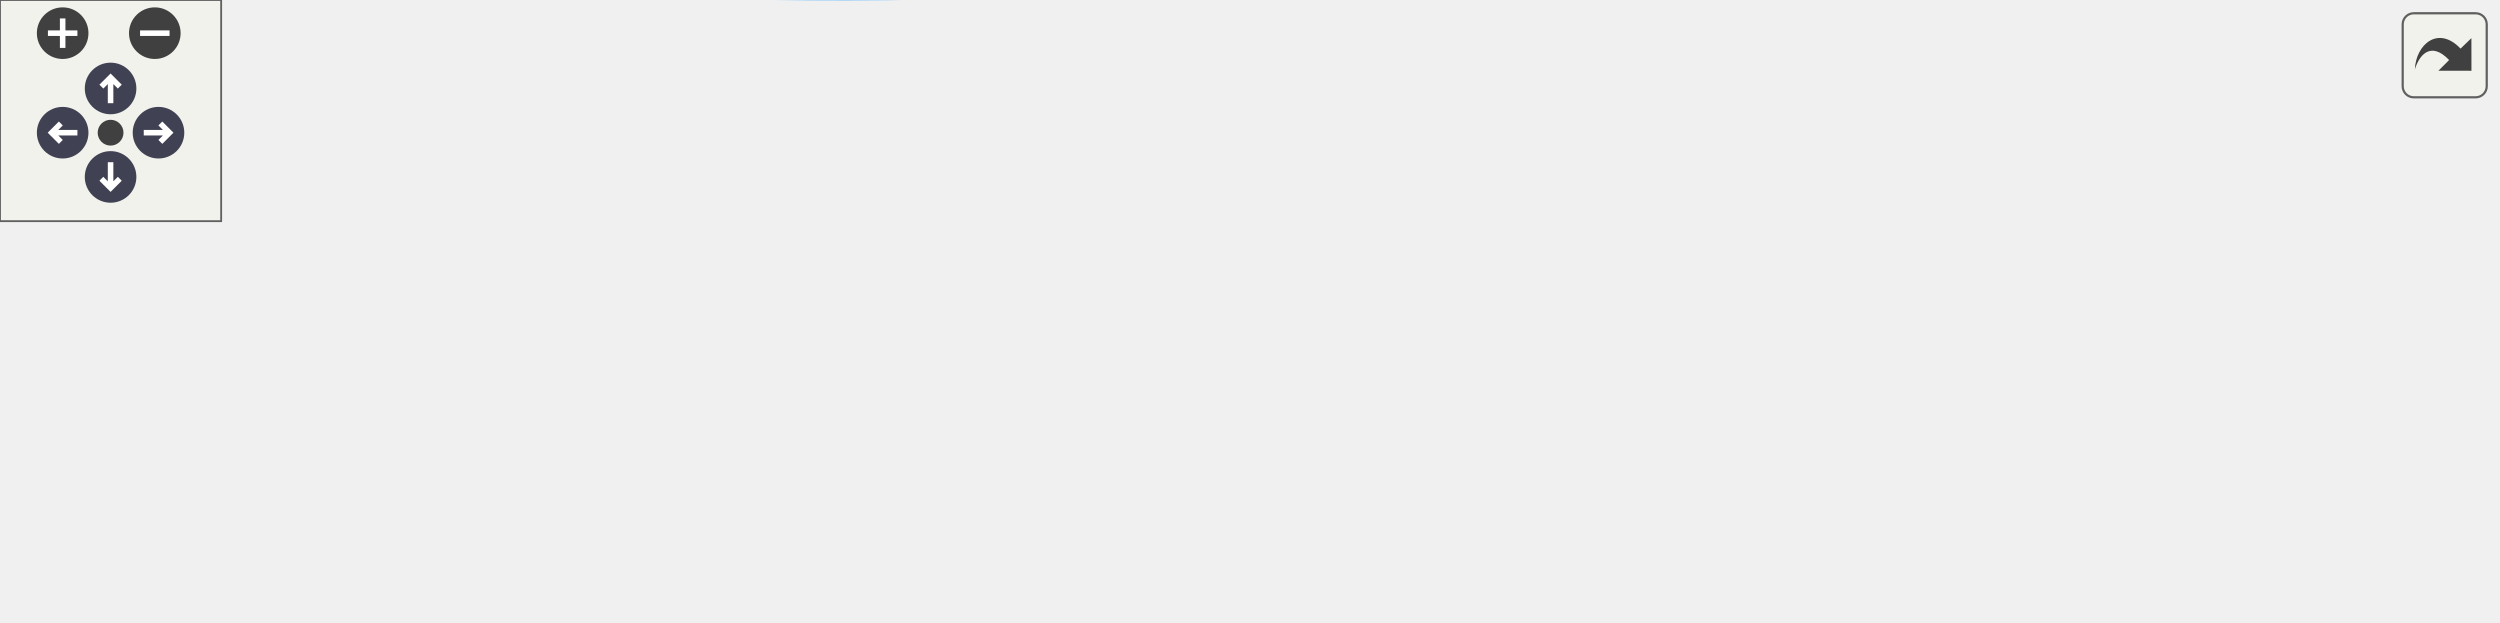
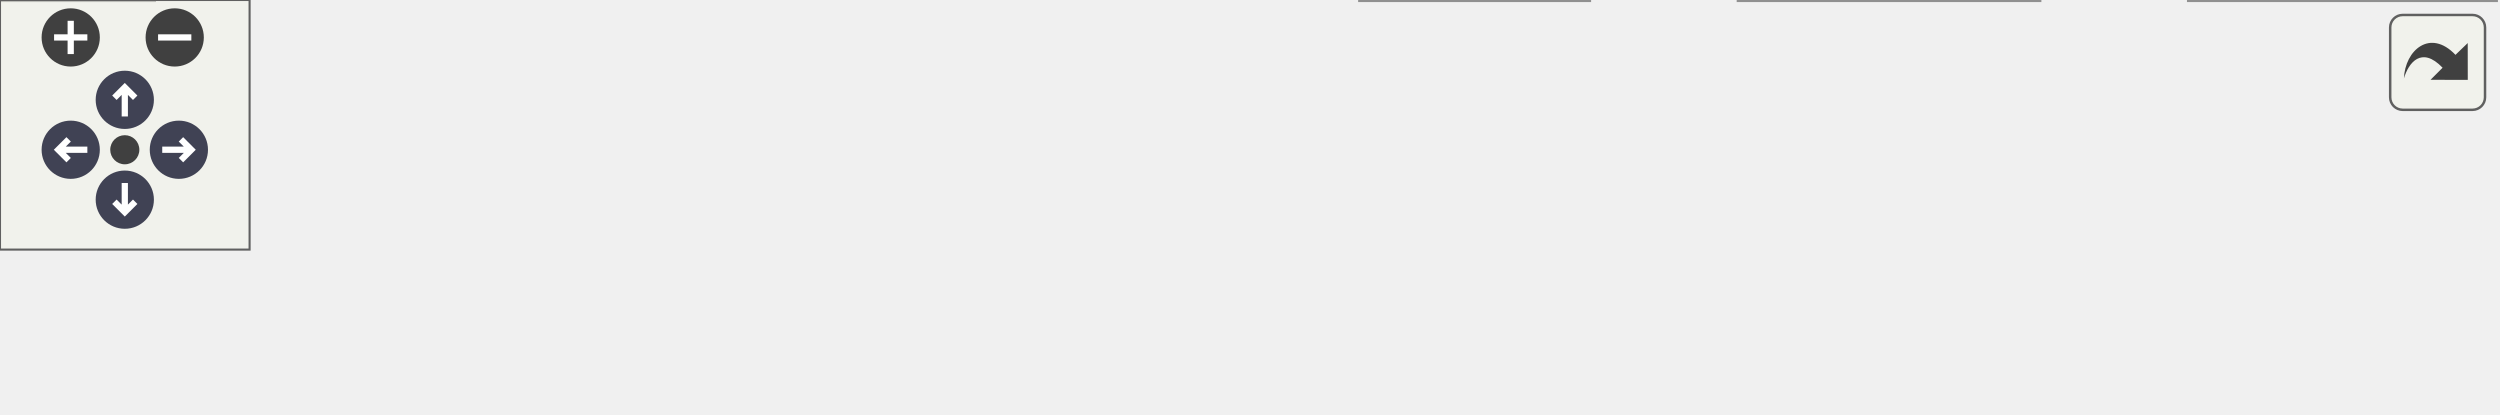
<svg xmlns="http://www.w3.org/2000/svg" xmlns:xlink="http://www.w3.org/1999/xlink" id="main" version="1.1" xml:space="preserve">
  <style type="text/css">
.node, .edge {opacity: 0.7;}
.node.selected, .edge.selected {opacity: 1;}
.edge:hover path { stroke: red; }
.edge:hover polygon { stroke: red; fill: red; }
</style>
  <defs>
    <circle id="rim" cx="0" cy="0" r="7" />
    <circle id="rim2" cx="0" cy="0" r="3.5" />
    <g id="zoomPlus">
      <use xlink:href="#rim" fill="#404040">
        <set attributeName="fill" to="#808080" begin="zoomplus.mouseover" end="zoomplus.mouseout" />
      </use>
      <path d="M-4,0h8M0,-4v8" fill="none" stroke="white" stroke-width="1.5" pointer-events="none" />
    </g>
    <g id="zoomMin">
      <use xlink:href="#rim" fill="#404040">
        <set attributeName="fill" to="#808080" begin="zoomminus.mouseover" end="zoomminus.mouseout" />
      </use>
      <path d="M-4,0h8" fill="none" stroke="white" stroke-width="1.5" pointer-events="none" />
    </g>
    <g id="arrowUp" transform="translate(30 24)">
      <use xlink:href="#rim" />
      <path pointer-events="none" fill="none" stroke="white" stroke-width="1.5" d="M0,-3.0v7 M-2.5,-0.5L0,-3.0L2.5,-0.5" />
    </g>
    <g id="arrowRight" transform="rotate(90) translate(36 -43)">
      <use xlink:href="#rim" />
      <path pointer-events="none" fill="none" stroke="white" stroke-width="1.5" d="M0,-3.0v7 M-2.5,-0.5L0,-3.0L2.5,-0.5" />
    </g>
    <g id="arrowDown" transform="rotate(180) translate(-30 -48)">
      <use xlink:href="#rim" />
      <path pointer-events="none" fill="none" stroke="white" stroke-width="1.5" d="M0,-3.0v7 M-2.5,-0.5L0,-3.0L2.5,-0.5" />
    </g>
    <g id="arrowLeft" transform="rotate(270) translate(-36 17)">
      <use xlink:href="#rim" />
      <path pointer-events="none" fill="none" stroke="white" stroke-width="1.5" d="M0,-3.0v7 M-2.5,-0.5L0,-3.0L2.5,-0.5" />
    </g>
    <g id="resetDef">
      <use xlink:href="#rim2" fill="#404040">
        <set attributeName="fill" to="#808080" begin="reset.mouseover" end="reset.mouseout" />
      </use>
    </g>
  </defs>
  <svg id="graph" class="graph">
    <g id="viewport">
      <g id="Node000001" class="node">
        <g id="a_Node000001">
          <a xlink:title="Positionne le personnage a une tuile donnee en recentrant la camera.">
-             <polygon fill="#999999" stroke="#666666" points="677.25,-80.14 603.5,-80.14 603.5,-60.14 677.25,-60.14 677.25,-80.14" />
-             <text xml:space="preserve" text-anchor="middle" x="640.38" y="-66.64" font-family="Helvetica,sans-Serif" font-size="10.00">spawn_perso</text>
+             <polygon fill="#999999" stroke="#666666" points="600,-20 526.25,-20 526.25,0 600,0 600,-20" />
+             <text xml:space="preserve" text-anchor="middle" x="563.12" y="-6.5" font-family="Helvetica,sans-Serif" font-size="10.00">spawn_perso</text>
          </a>
        </g>
      </g>
      <g id="Node000002" class="node">
        <g id="a_Node000002">
          <a xlink:href="vaisseau_8c.html#a0a52a68b442fd4ce981c10ec1ff84f8a" target="_top" xlink:title=" ">
-             <polygon fill="white" stroke="#666666" points="567.5,-61.14 495.25,-61.14 495.25,-41.14 567.5,-41.14 567.5,-61.14" />
-             <text xml:space="preserve" text-anchor="middle" x="531.38" y="-47.64" font-family="Helvetica,sans-Serif" font-size="10.00">charger_map</text>
+             <polygon fill="white" stroke="#666666" points="490.25,-20 418,-20 418,0 490.25,0 490.25,-20" />
+             <text xml:space="preserve" text-anchor="middle" x="454.12" y="-6.5" font-family="Helvetica,sans-Serif" font-size="10.00">charger_map</text>
          </a>
        </g>
      </g>
      <g id="edge1_Node000001_Node000002" class="edge">
        <g id="a_edge1_Node000001_Node000002">
          <a xlink:title=" ">
-             <path fill="none" stroke="#63b8ff" d="M591.91,-61.71C583.82,-60.28 575.55,-58.81 567.84,-57.44" />
-             <polygon fill="#63b8ff" stroke="#63b8ff" points="591.2,-65.14 601.66,-63.44 592.43,-58.25 591.2,-65.14" />
-           </a>
-         </g>
-       </g>
-       <g id="Node000006" class="node">
-         <g id="a_Node000006">
-           <a xlink:href="vaisseau_8c.html#ace614afc8df3a40bd5ea0771044ff217" target="_top" xlink:title=" ">
-             <polygon fill="white" stroke="#666666" points="114.25,-80.14 0,-80.14 0,-60.14 114.25,-60.14 114.25,-80.14" />
-             <text xml:space="preserve" text-anchor="middle" x="57.13" y="-66.64" font-family="Helvetica,sans-Serif" font-size="10.00">gerer_interaction_objet</text>
-           </a>
-         </g>
-       </g>
-       <g id="edge9_Node000001_Node000006" class="edge">
-         <g id="a_edge9_Node000001_Node000006">
-           <a xlink:title=" ">
-             <path fill="none" stroke="#63b8ff" d="M593.4,-83.55C551.82,-94.49 488.71,-108.14 432.75,-108.14 432.75,-108.14 432.75,-108.14 312,-108.14 237.35,-108.14 151.7,-91.87 101.41,-80.62" />
-             <polygon fill="#63b8ff" stroke="#63b8ff" points="594.06,-87 602.81,-81.02 592.24,-80.24 594.06,-87" />
+             <path fill="none" stroke="#63b8ff" d="M514.66,-10C506.57,-10 498.3,-10 490.59,-10" />
+             <polygon fill="#63b8ff" stroke="#63b8ff" points="514.39,-13.5 524.39,-10 514.39,-6.5 514.39,-13.5" />
          </a>
        </g>
      </g>
      <g id="Node000003" class="node">
        <g id="a_Node000003">
          <a xlink:href="vaisseau_8c.html#a8ea9afc9440149ddd36e96b97d8ed6c5" target="_top" xlink:title="Lance la scene interieure du vaisseau (deplacement, interactions, mini-jeux, sortie).">
-             <polygon fill="white" stroke="#666666" points="459.25,-51.14 404.25,-51.14 404.25,-31.14 459.25,-31.14 459.25,-51.14" />
-             <text xml:space="preserve" text-anchor="middle" x="431.75" y="-37.64" font-family="Helvetica,sans-Serif" font-size="10.00">vaisseau</text>
+             <polygon fill="white" stroke="#666666" points="382,-20 327,-20 327,0 382,0 382,-20" />
+             <text xml:space="preserve" text-anchor="middle" x="354.5" y="-6.5" font-family="Helvetica,sans-Serif" font-size="10.00">vaisseau</text>
          </a>
        </g>
      </g>
      <g id="edge2_Node000002_Node000003" class="edge">
        <g id="a_edge2_Node000002_Node000003">
          <a xlink:title=" ">
-             <path fill="none" stroke="#63b8ff" d="M483.4,-46.33C475.2,-45.49 466.93,-44.64 459.52,-43.88" />
-             <polygon fill="#63b8ff" stroke="#63b8ff" points="483.04,-49.81 493.35,-47.35 483.76,-42.85 483.04,-49.81" />
+             <path fill="none" stroke="#63b8ff" d="M406.15,-10C397.95,-10 389.68,-10 382.27,-10" />
+             <polygon fill="#63b8ff" stroke="#63b8ff" points="406.09,-13.5 416.09,-10 406.09,-6.5 406.09,-13.5" />
          </a>
        </g>
      </g>
      <g id="Node000004" class="node">
        <g id="a_Node000004">
          <a xlink:href="cinematique_8c.html#a418cc3e727578f4cd509ad27cd6a2a31" target="_top" xlink:title="Lance cinematique fin et gere son deroulement complet.">
-             <polygon fill="white" stroke="#666666" points="368.25,-42.14 257.75,-42.14 257.75,-22.14 368.25,-22.14 368.25,-42.14" />
-             <text xml:space="preserve" text-anchor="middle" x="313" y="-28.64" font-family="Helvetica,sans-Serif" font-size="10.00">jouer_cinematique_fin</text>
+             <polygon fill="white" stroke="#666666" points="291,-39 180.5,-39 180.5,-19 291,-19 291,-39" />
+             <text xml:space="preserve" text-anchor="middle" x="235.75" y="-25.5" font-family="Helvetica,sans-Serif" font-size="10.00">jouer_cinematique_fin</text>
          </a>
        </g>
      </g>
      <g id="edge3_Node000003_Node000004" class="edge">
        <g id="a_edge3_Node000003_Node000004">
          <a xlink:title=" ">
-             <path fill="none" stroke="#63b8ff" d="M392.65,-38.2C384.86,-37.6 376.53,-36.96 368.3,-36.33" />
-             <polygon fill="#63b8ff" stroke="#63b8ff" points="392.22,-41.68 402.46,-38.96 392.75,-34.7 392.22,-41.68" />
+             <path fill="none" stroke="#63b8ff" d="M315.4,-16.2C307.61,-17.47 299.28,-18.82 291.05,-20.16" />
+             <polygon fill="#63b8ff" stroke="#63b8ff" points="315.91,-19.66 325.22,-14.6 314.79,-12.75 315.91,-19.66" />
          </a>
        </g>
      </g>
-       <g id="Node000007" class="node">
-         <g id="a_Node000007">
+       <g id="Node000006" class="node">
+         <g id="a_Node000006">
          <a xlink:href="main_8c.html#a0ddf1224851353fc92bfbff6f499fa97" target="_top" xlink:title=" ">
-             <polygon fill="white" stroke="#666666" points="75.62,-23.14 38.63,-23.14 38.63,-3.14 75.62,-3.14 75.62,-23.14" />
-             <text xml:space="preserve" text-anchor="middle" x="57.13" y="-9.64" font-family="Helvetica,sans-Serif" font-size="10.00">main</text>
+             <polygon fill="white" stroke="#666666" points="37,-20 0,-20 0,0 37,0 37,-20" />
+             <text xml:space="preserve" text-anchor="middle" x="18.5" y="-6.5" font-family="Helvetica,sans-Serif" font-size="10.00">main</text>
          </a>
        </g>
      </g>
-       <g id="edge8_Node000003_Node000007" class="edge">
-         <g id="a_edge8_Node000003_Node000007">
+       <g id="edge6_Node000003_Node000006" class="edge">
+         <g id="a_edge6_Node000003_Node000006">
          <a xlink:title=" ">
-             <path fill="none" stroke="#63b8ff" d="M402.65,-25.53C392.18,-20.53 379.99,-15.65 368.25,-13.14 259.26,10.16 123.76,-4.22 75.88,-10.58" />
-             <polygon fill="#63b8ff" stroke="#63b8ff" points="400.99,-28.61 411.5,-30 404.15,-22.36 400.99,-28.61" />
+             <path fill="none" stroke="#63b8ff" d="M315.5,-10C243.51,-10 89.77,-10 37.4,-10" />
+             <polygon fill="#63b8ff" stroke="#63b8ff" points="315.22,-13.5 325.22,-10 315.22,-6.5 315.22,-13.5" />
          </a>
        </g>
      </g>
      <g id="Node000005" class="node">
        <g id="a_Node000005">
          <a xlink:href="map_8c.html#ad462ccdd50801fb085dc8134fc3765d1" target="_top" xlink:title="Affiche la carte et met a jour les elements visuels associes.">
-             <polygon fill="white" stroke="#666666" points="221.75,-42.14 150.25,-42.14 150.25,-22.14 221.75,-22.14 221.75,-42.14" />
-             <text xml:space="preserve" text-anchor="middle" x="186" y="-28.64" font-family="Helvetica,sans-Serif" font-size="10.00">afficher_map</text>
+             <polygon fill="white" stroke="#666666" points="144.5,-39 73,-39 73,-19 144.5,-19 144.5,-39" />
+             <text xml:space="preserve" text-anchor="middle" x="108.75" y="-25.5" font-family="Helvetica,sans-Serif" font-size="10.00">afficher_map</text>
          </a>
        </g>
      </g>
      <g id="edge4_Node000004_Node000005" class="edge">
        <g id="a_edge4_Node000004_Node000005">
          <a xlink:title=" ">
-             <path fill="none" stroke="#63b8ff" d="M246.25,-32.14C237.97,-32.14 229.76,-32.14 222.21,-32.14" />
-             <polygon fill="#63b8ff" stroke="#63b8ff" points="246.02,-35.64 256.02,-32.14 246.02,-28.64 246.02,-35.64" />
+             <path fill="none" stroke="#63b8ff" d="M169,-29C160.72,-29 152.51,-29 144.96,-29" />
+             <polygon fill="#63b8ff" stroke="#63b8ff" points="168.77,-32.5 178.77,-29 168.77,-25.5 168.77,-32.5" />
          </a>
        </g>
      </g>
      <g id="edge5_Node000005_Node000006" class="edge">
        <g id="a_edge5_Node000005_Node000006">
          <a xlink:title=" ">
-             <path fill="none" stroke="#63b8ff" d="M139.22,-45.85C123.99,-50.41 107.29,-55.42 93.02,-59.69" />
-             <polygon fill="#63b8ff" stroke="#63b8ff" points="139.97,-49.28 148.55,-43.06 137.96,-42.57 139.97,-49.28" />
-           </a>
-         </g>
-       </g>
-       <g id="edge7_Node000005_Node000007" class="edge">
-         <g id="a_edge7_Node000005_Node000007">
-           <a xlink:title=" ">
-             <path fill="none" stroke="#63b8ff" d="M138.89,-25.23C117.01,-21.96 92.16,-18.24 75.87,-15.8" />
-             <polygon fill="#63b8ff" stroke="#63b8ff" points="138.09,-28.65 148.5,-26.67 139.13,-21.73 138.09,-28.65" />
-           </a>
-         </g>
-       </g>
-       <g id="edge6_Node000006_Node000003" class="edge">
-         <g id="a_edge6_Node000006_Node000003">
-           <a xlink:title=" ">
-             <path fill="none" stroke="#63b8ff" d="M125.93,-67.89C188.87,-65.35 285.09,-60.32 368.25,-51.14 379.94,-49.85 392.77,-47.89 403.76,-46.05" />
-             <polygon fill="#63b8ff" stroke="#63b8ff" points="125.94,-64.39 116.09,-68.28 126.22,-71.38 125.94,-64.39" />
+             <path fill="none" stroke="#63b8ff" d="M61.39,-19.02C52.82,-17.17 44.36,-15.35 37.31,-13.83" />
+             <polygon fill="#63b8ff" stroke="#63b8ff" points="60.63,-22.43 71.14,-21.12 62.1,-15.59 60.63,-22.43" />
          </a>
        </g>
      </g>
    </g>
  </svg>
  <g id="navigator" transform="translate(0 0)" fill="#404254">
    <rect fill="#f2f5e9" fill-opacity="0.5" stroke="#606060" stroke-width=".5" x="0" y="0" width="60" height="60" />
    <use id="zoomplus" xlink:href="#zoomPlus" x="17" y="9" />
    <use id="zoomminus" xlink:href="#zoomMin" x="42" y="9" />
    <use id="reset" xlink:href="#resetDef" x="30" y="36" />
    <use id="arrowup" xlink:href="#arrowUp" x="0" y="0" />
    <use id="arrowright" xlink:href="#arrowRight" x="0" y="0" />
    <use id="arrowdown" xlink:href="#arrowDown" x="0" y="0" />
    <use id="arrowleft" xlink:href="#arrowLeft" x="0" y="0" />
  </g>
  <svg viewBox="0 0 15 15" width="100%" height="30px" preserveAspectRatio="xMaxYMin meet">
    <g id="arrow_out" transform="scale(0.3 0.3)">
      <a xlink:href="vaisseau_8h_ab8c3ef62605a90b8f6064f44052a3318_icgraph_org.svg" target="_base">
        <rect id="button" ry="5" rx="5" y="6" x="6" height="38" width="38" fill="#f2f5e9" fill-opacity="0.5" stroke="#606060" stroke-width="1.0" />
        <path id="arrow" d="M 11.5,31.437 C 11.94,20.098 22.043,11.323 32.159,21.979 L 37.069,17.246 C 37.069,17.246 37.088,32 37.088,32 L 22.16,31.978 C 22.16,31.978 26.998,27.14 26.998,27.14 C 18.529,18.264 13.292,25.23 11.5,31.437 z" style="fill:#404040;" />
      </a>
    </g>
  </svg>
  <style type="text/css">

[data-mouse-over-selected='false'] { opacity: 0.7; }
[data-mouse-over-selected='true']  { opacity: 1.0; }

</style>
</svg>
